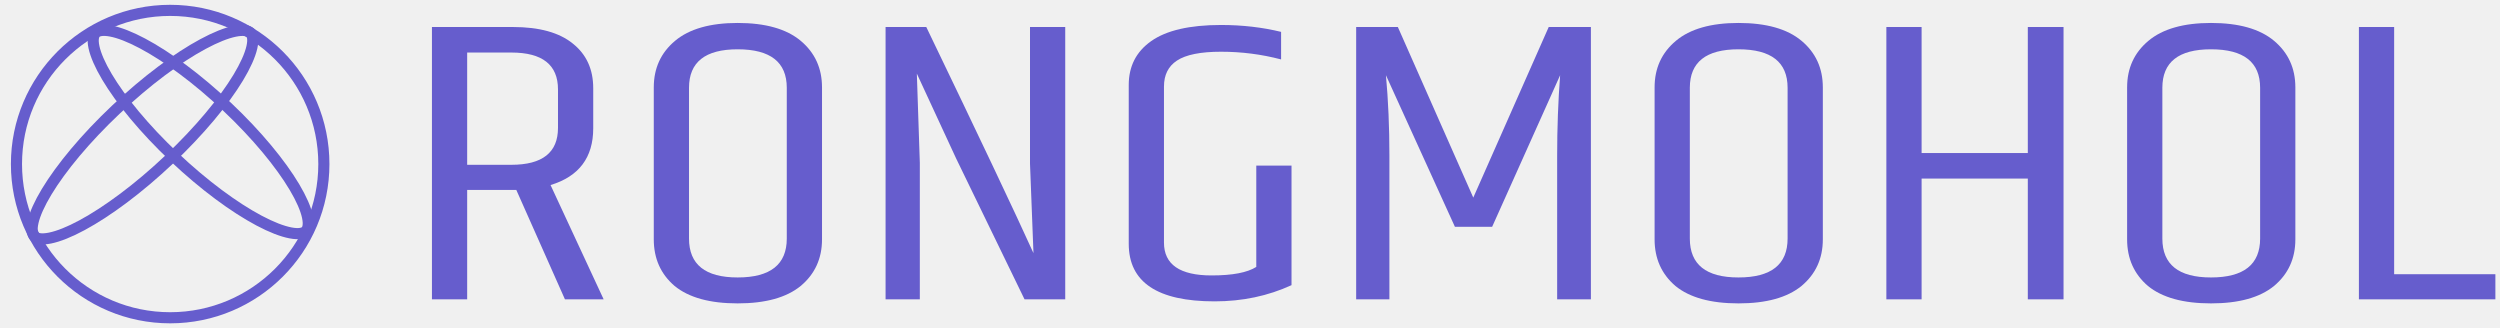
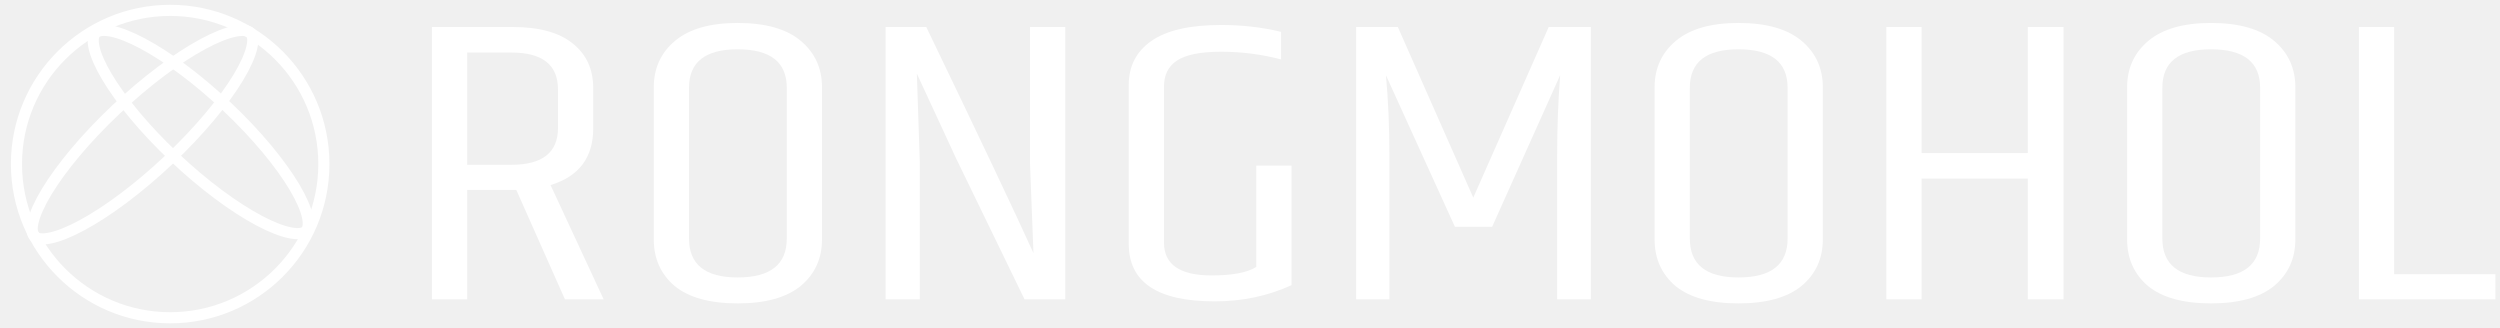
<svg xmlns="http://www.w3.org/2000/svg" width="382" height="50" viewBox="0 0 382 50" fill="none">
-   <path d="M26.001 48.555C38.972 48.555 49.487 38.04 49.487 25.069C49.487 12.099 38.972 1.584 26.001 1.584C13.03 1.584 2.516 12.099 2.516 25.069C2.516 38.04 13.03 48.555 26.001 48.555Z" stroke="#665DCD" stroke-width="1.7" />
-   <path d="M14.632 5.008C14.958 4.7 15.652 4.5 16.968 4.752C18.243 4.996 19.876 5.629 21.768 6.634C25.54 8.638 30.165 12.028 34.725 16.338C39.285 20.648 42.872 25.019 44.992 28.584C46.056 30.372 46.725 31.916 46.983 33.121C47.25 34.364 47.039 35.021 46.713 35.329C46.387 35.637 45.693 35.837 44.377 35.584C43.101 35.34 41.469 34.708 39.577 33.703C35.805 31.699 31.18 28.309 26.62 23.998C22.059 19.689 18.473 15.317 16.352 11.752C15.289 9.964 14.62 8.421 14.361 7.215C14.095 5.972 14.306 5.316 14.632 5.008Z" stroke="#665DCD" stroke-width="1.7" />
-   <path d="M38.248 4.998C38.567 5.298 38.776 5.957 38.486 7.228C38.206 8.457 37.505 10.032 36.402 11.859C34.202 15.502 30.503 19.978 25.821 24.404C21.138 28.83 16.402 32.325 12.547 34.405C10.614 35.448 8.948 36.111 7.648 36.375C6.303 36.649 5.606 36.451 5.288 36.15C4.97 35.849 4.76 35.191 5.05 33.919C5.33 32.691 6.031 31.116 7.134 29.289C9.335 25.646 13.033 21.169 17.715 16.744C22.398 12.318 27.134 8.822 30.989 6.743C32.922 5.7 34.588 5.037 35.888 4.773C37.233 4.499 37.93 4.697 38.248 4.998Z" stroke="#665DCD" stroke-width="1.7" />
-   <path d="M360.441 4.127H365.825V41.9H381.295V45.739H360.441V4.127Z" fill="#665DCD" />
-   <path d="M345.347 13.415C345.347 9.493 342.844 7.533 337.839 7.533C332.885 7.533 330.408 9.493 330.408 13.415V36.45C330.408 40.414 332.885 42.395 337.839 42.395C342.844 42.395 345.347 40.414 345.347 36.45V13.415ZM325.023 13.353C325.023 10.422 326.11 8.049 328.284 6.232C330.458 4.416 333.643 3.508 337.839 3.508C342.086 3.508 345.296 4.416 347.47 6.232C349.644 8.049 350.731 10.422 350.731 13.353V36.574C350.731 39.505 349.644 41.879 347.47 43.696C345.296 45.471 342.086 46.358 337.839 46.358C333.592 46.358 330.382 45.471 328.208 43.696C326.085 41.879 325.023 39.505 325.023 36.574V13.353Z" fill="#665DCD" />
-   <path d="M309.849 4.127H315.308V45.739H309.849V27.286H293.62V45.739H288.236V4.127H293.62V23.385H309.849V4.127Z" fill="#665DCD" />
-   <path d="M273.145 13.415C273.145 9.493 270.643 7.533 265.638 7.533C260.684 7.533 258.206 9.493 258.206 13.415V36.45C258.206 40.414 260.684 42.395 265.638 42.395C270.643 42.395 273.145 40.414 273.145 36.45V13.415ZM252.822 13.353C252.822 10.422 253.909 8.049 256.083 6.232C258.257 4.416 261.442 3.508 265.638 3.508C269.885 3.508 273.095 4.416 275.269 6.232C277.442 8.049 278.529 10.422 278.529 13.353V36.574C278.529 39.505 277.442 41.879 275.269 43.696C273.095 45.471 269.885 46.358 265.638 46.358C261.391 46.358 258.181 45.471 256.007 43.696C253.884 41.879 252.822 39.505 252.822 36.574V13.353Z" fill="#665DCD" />
-   <path d="M243.089 4.127V45.739H237.933V23.818C237.933 19.566 238.084 15.459 238.388 11.496L227.999 34.655H222.311L211.771 11.496C212.125 15.335 212.301 19.422 212.301 23.756V45.739H207.221V4.127H213.591L225.117 30.196L236.644 4.127H243.089Z" fill="#665DCD" />
-   <path d="M172.471 12.982C172.471 10.133 173.608 7.904 175.883 6.294C178.209 4.643 181.773 3.817 186.576 3.817C189.811 3.817 192.87 4.168 195.751 4.87V9.081C192.769 8.296 189.71 7.904 186.576 7.904C183.441 7.904 181.191 8.358 179.826 9.266C178.512 10.133 177.855 11.454 177.855 13.229V37.07C177.855 40.414 180.281 42.086 185.135 42.086C188.32 42.086 190.595 41.652 191.96 40.785V25.304H197.344V43.572C193.754 45.223 189.836 46.049 185.59 46.049C176.844 46.049 172.471 43.118 172.471 37.255V12.982Z" fill="#665DCD" />
-   <path d="M157.914 38.68L157.384 24.995V4.127H162.768V45.739H156.549L146.085 24.19C145.68 23.323 143.683 19.009 140.094 11.248L140.549 24.871V45.739H135.316V4.127H141.535C149.573 20.805 155.033 32.322 157.914 38.68Z" fill="#665DCD" />
-   <path d="M120.22 13.415C120.22 9.493 117.717 7.533 112.712 7.533C107.758 7.533 105.281 9.493 105.281 13.415V36.45C105.281 40.414 107.758 42.395 112.712 42.395C117.717 42.395 120.22 40.414 120.22 36.45V13.415ZM99.897 13.353C99.897 10.422 100.983 8.049 103.157 6.232C105.331 4.416 108.516 3.508 112.712 3.508C116.959 3.508 120.169 4.416 122.343 6.232C124.517 8.049 125.604 10.422 125.604 13.353V36.574C125.604 39.505 124.517 41.879 122.343 43.696C120.169 45.471 116.959 46.358 112.712 46.358C108.466 46.358 105.255 45.471 103.081 43.696C100.958 41.879 99.897 39.505 99.897 36.574V13.353Z" fill="#665DCD" />
-   <path d="M78.891 29.02H71.384V45.739H66V4.127H78.361C82.405 4.127 85.464 4.973 87.536 6.666C89.609 8.317 90.645 10.587 90.645 13.477V19.608C90.645 24.066 88.472 26.956 84.124 28.277L92.238 45.739H86.323L78.891 29.02ZM71.384 25.181H78.133C82.885 25.181 85.261 23.302 85.261 19.546V13.663C85.261 9.906 82.885 8.028 78.133 8.028H71.384V25.181Z" fill="#665DCD" />
+   <path d="M26.001 48.555C38.972 48.555 49.487 38.04 49.487 25.069C49.487 12.099 38.972 1.584 26.001 1.584C13.03 1.584 2.516 12.099 2.516 25.069C2.516 38.04 13.03 48.555 26.001 48.555Z" stroke="#fff" stroke-width="1.7" />
+   <path d="M14.632 5.008C14.958 4.7 15.652 4.5 16.968 4.752C18.243 4.996 19.876 5.629 21.768 6.634C25.54 8.638 30.165 12.028 34.725 16.338C39.285 20.648 42.872 25.019 44.992 28.584C46.056 30.372 46.725 31.916 46.983 33.121C47.25 34.364 47.039 35.021 46.713 35.329C46.387 35.637 45.693 35.837 44.377 35.584C43.101 35.34 41.469 34.708 39.577 33.703C35.805 31.699 31.18 28.309 26.62 23.998C22.059 19.689 18.473 15.317 16.352 11.752C15.289 9.964 14.62 8.421 14.361 7.215C14.095 5.972 14.306 5.316 14.632 5.008Z" stroke="#fff" stroke-width="1.7" />
+   <path d="M38.248 4.998C38.567 5.298 38.776 5.957 38.486 7.228C38.206 8.457 37.505 10.032 36.402 11.859C34.202 15.502 30.503 19.978 25.821 24.404C21.138 28.83 16.402 32.325 12.547 34.405C10.614 35.448 8.948 36.111 7.648 36.375C6.303 36.649 5.606 36.451 5.288 36.15C4.97 35.849 4.76 35.191 5.05 33.919C5.33 32.691 6.031 31.116 7.134 29.289C9.335 25.646 13.033 21.169 17.715 16.744C22.398 12.318 27.134 8.822 30.989 6.743C32.922 5.7 34.588 5.037 35.888 4.773C37.233 4.499 37.93 4.697 38.248 4.998Z" stroke="#fff" stroke-width="1.7" />
+   <path d="M360.441 4.127H365.825V41.9H381.295V45.739H360.441V4.127Z" fill="#fff" />
+   <path d="M345.347 13.415C345.347 9.493 342.844 7.533 337.839 7.533C332.885 7.533 330.408 9.493 330.408 13.415V36.45C330.408 40.414 332.885 42.395 337.839 42.395C342.844 42.395 345.347 40.414 345.347 36.45V13.415ZM325.023 13.353C325.023 10.422 326.11 8.049 328.284 6.232C330.458 4.416 333.643 3.508 337.839 3.508C342.086 3.508 345.296 4.416 347.47 6.232C349.644 8.049 350.731 10.422 350.731 13.353V36.574C350.731 39.505 349.644 41.879 347.47 43.696C345.296 45.471 342.086 46.358 337.839 46.358C333.592 46.358 330.382 45.471 328.208 43.696C326.085 41.879 325.023 39.505 325.023 36.574V13.353Z" fill="#fff" />
+   <path d="M309.849 4.127H315.308V45.739H309.849V27.286H293.62V45.739H288.236V4.127H293.62V23.385H309.849V4.127Z" fill="#fff" />
+   <path d="M273.145 13.415C273.145 9.493 270.643 7.533 265.638 7.533C260.684 7.533 258.206 9.493 258.206 13.415V36.45C258.206 40.414 260.684 42.395 265.638 42.395C270.643 42.395 273.145 40.414 273.145 36.45V13.415ZM252.822 13.353C252.822 10.422 253.909 8.049 256.083 6.232C258.257 4.416 261.442 3.508 265.638 3.508C269.885 3.508 273.095 4.416 275.269 6.232C277.442 8.049 278.529 10.422 278.529 13.353V36.574C278.529 39.505 277.442 41.879 275.269 43.696C273.095 45.471 269.885 46.358 265.638 46.358C261.391 46.358 258.181 45.471 256.007 43.696C253.884 41.879 252.822 39.505 252.822 36.574V13.353Z" fill="#fff" />
+   <path d="M243.089 4.127V45.739H237.933V23.818C237.933 19.566 238.084 15.459 238.388 11.496L227.999 34.655H222.311L211.771 11.496C212.125 15.335 212.301 19.422 212.301 23.756V45.739H207.221V4.127H213.591L225.117 30.196L236.644 4.127H243.089Z" fill="#fff" />
+   <path d="M172.471 12.982C172.471 10.133 173.608 7.904 175.883 6.294C178.209 4.643 181.773 3.817 186.576 3.817C189.811 3.817 192.87 4.168 195.751 4.87V9.081C192.769 8.296 189.71 7.904 186.576 7.904C183.441 7.904 181.191 8.358 179.826 9.266C178.512 10.133 177.855 11.454 177.855 13.229V37.07C177.855 40.414 180.281 42.086 185.135 42.086C188.32 42.086 190.595 41.652 191.96 40.785V25.304H197.344V43.572C193.754 45.223 189.836 46.049 185.59 46.049C176.844 46.049 172.471 43.118 172.471 37.255V12.982Z" fill="#fff" />
+   <path d="M157.914 38.68L157.384 24.995V4.127H162.768V45.739H156.549L146.085 24.19C145.68 23.323 143.683 19.009 140.094 11.248L140.549 24.871V45.739H135.316V4.127H141.535C149.573 20.805 155.033 32.322 157.914 38.68Z" fill="#fff" />
+   <path d="M120.22 13.415C120.22 9.493 117.717 7.533 112.712 7.533C107.758 7.533 105.281 9.493 105.281 13.415V36.45C105.281 40.414 107.758 42.395 112.712 42.395C117.717 42.395 120.22 40.414 120.22 36.45V13.415ZM99.897 13.353C99.897 10.422 100.983 8.049 103.157 6.232C105.331 4.416 108.516 3.508 112.712 3.508C116.959 3.508 120.169 4.416 122.343 6.232C124.517 8.049 125.604 10.422 125.604 13.353V36.574C125.604 39.505 124.517 41.879 122.343 43.696C120.169 45.471 116.959 46.358 112.712 46.358C108.466 46.358 105.255 45.471 103.081 43.696C100.958 41.879 99.897 39.505 99.897 36.574V13.353Z" fill="#fff" />
+   <path d="M78.891 29.02H71.384V45.739H66V4.127H78.361C82.405 4.127 85.464 4.973 87.536 6.666C89.609 8.317 90.645 10.587 90.645 13.477V19.608C90.645 24.066 88.472 26.956 84.124 28.277L92.238 45.739H86.323L78.891 29.02ZM71.384 25.181H78.133C82.885 25.181 85.261 23.302 85.261 19.546V13.663C85.261 9.906 82.885 8.028 78.133 8.028H71.384V25.181Z" fill="#fff" />
</svg>
